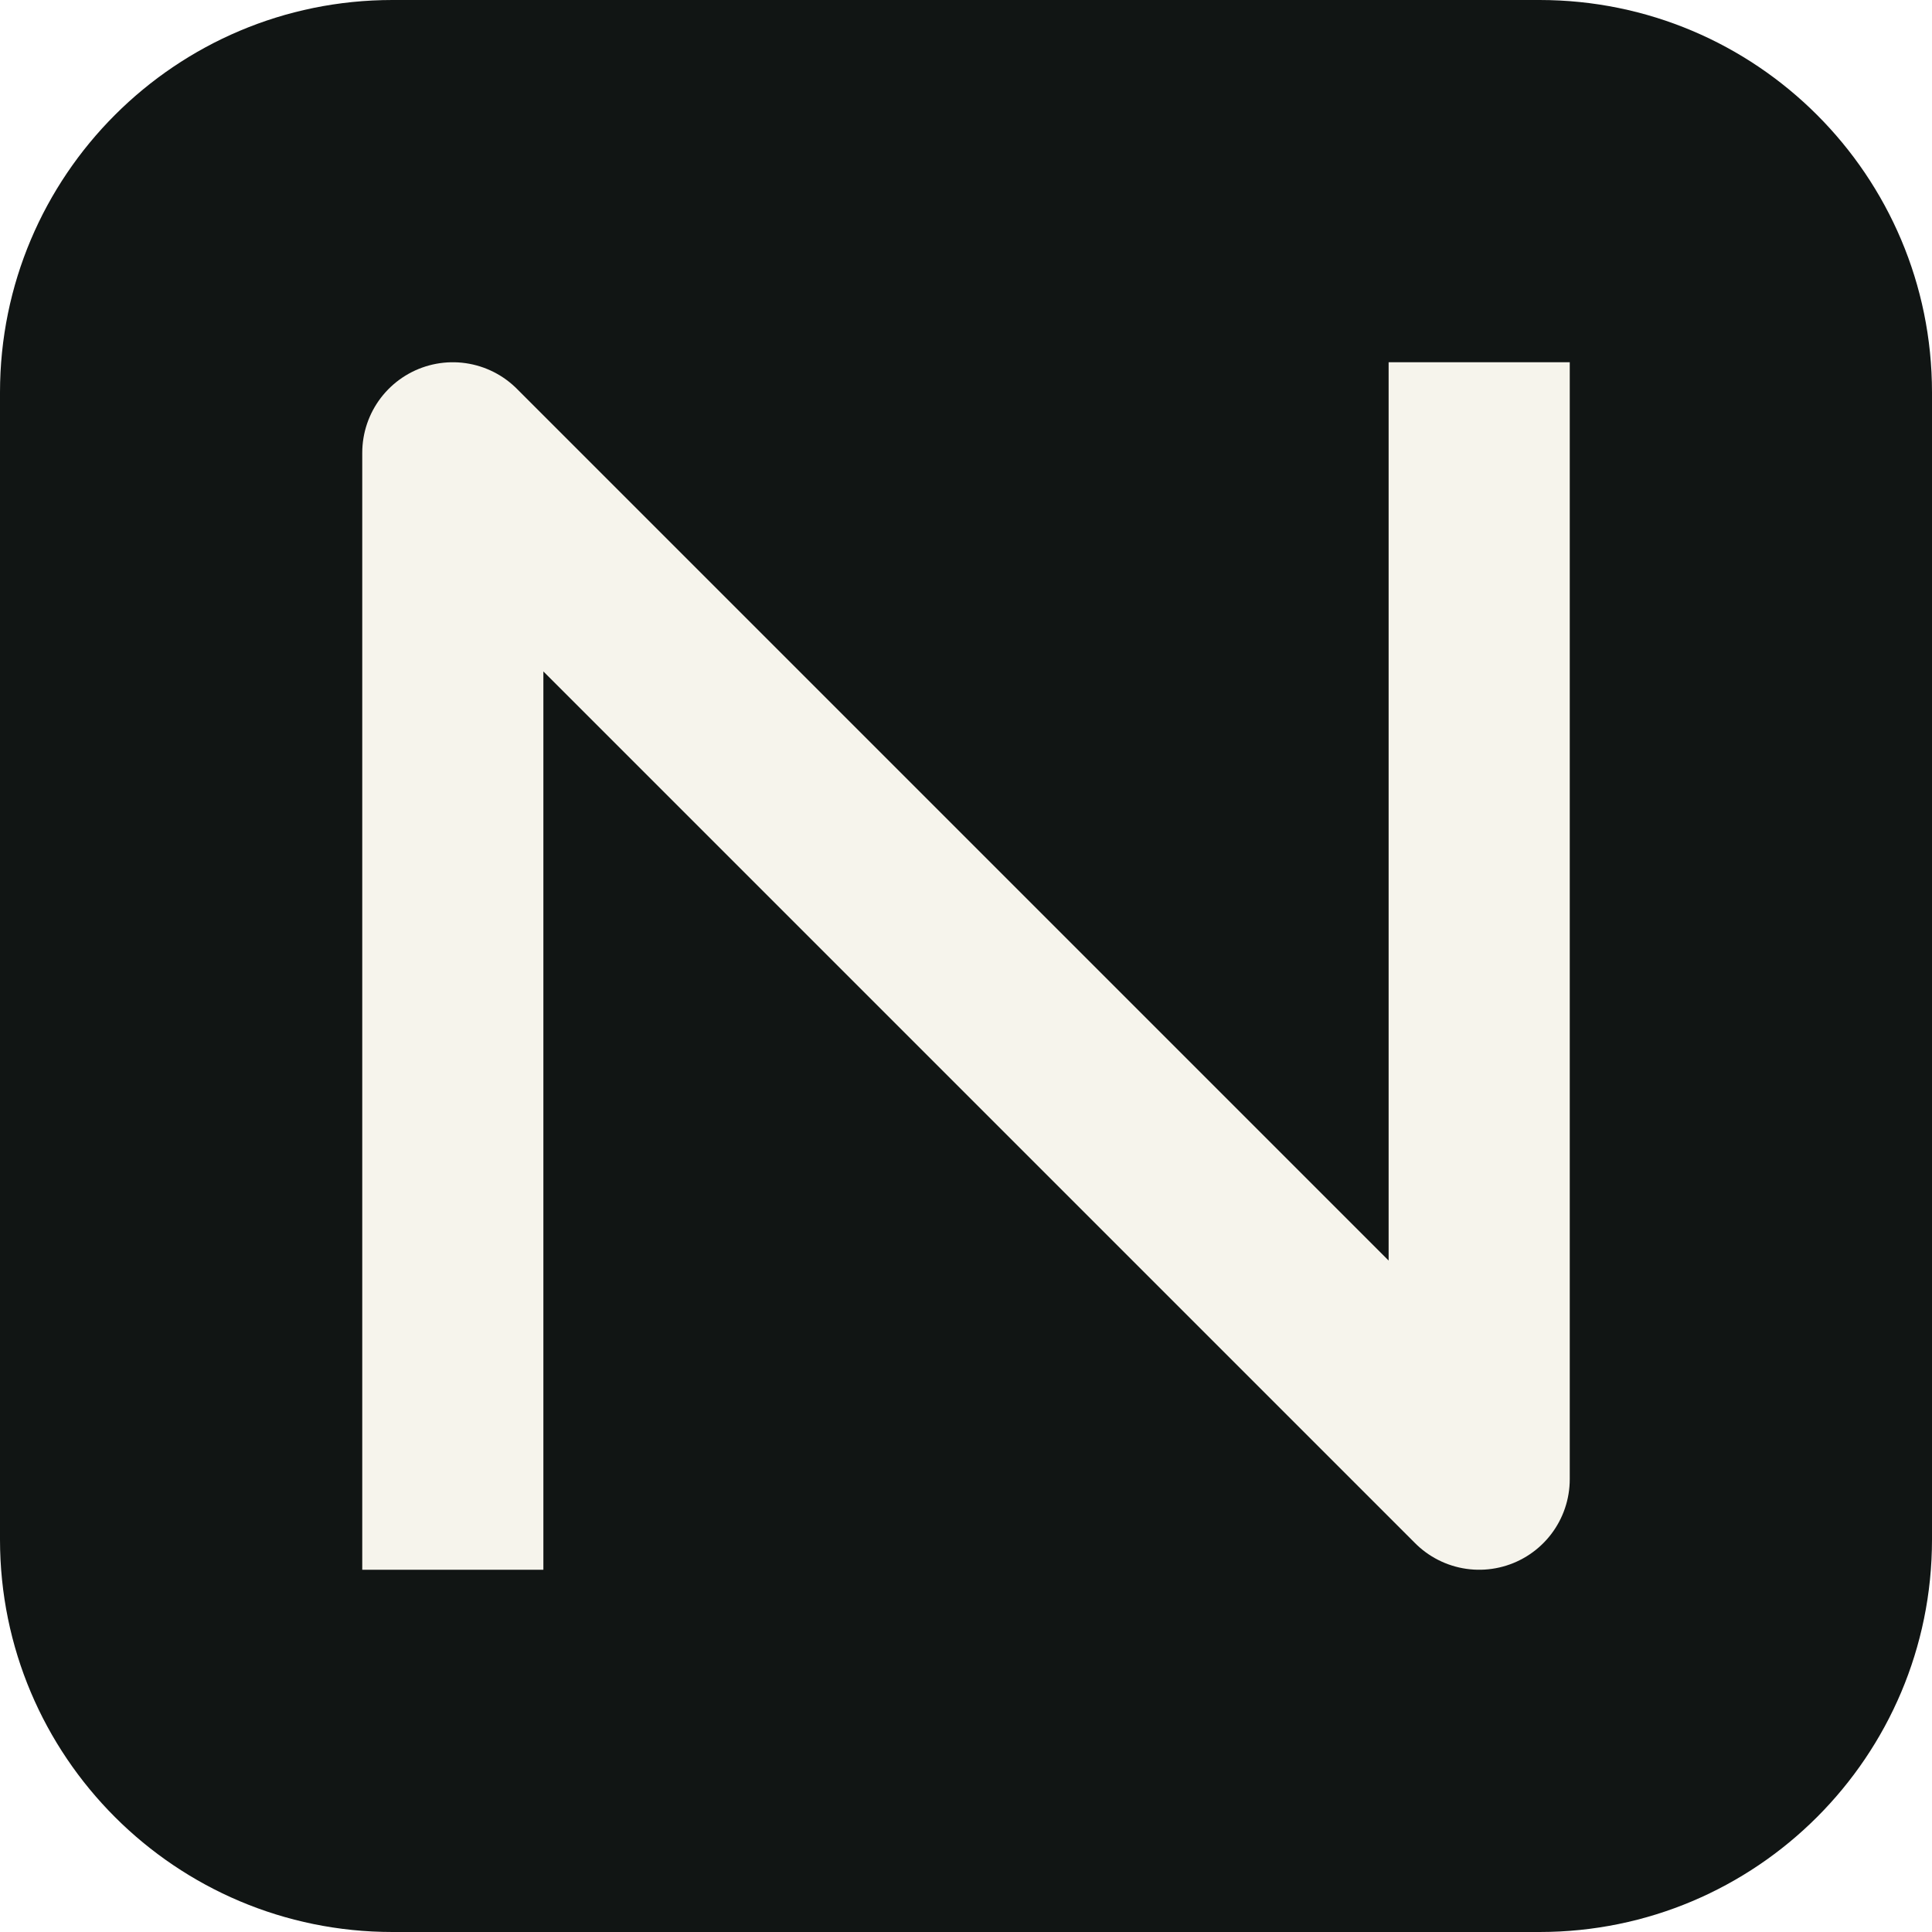
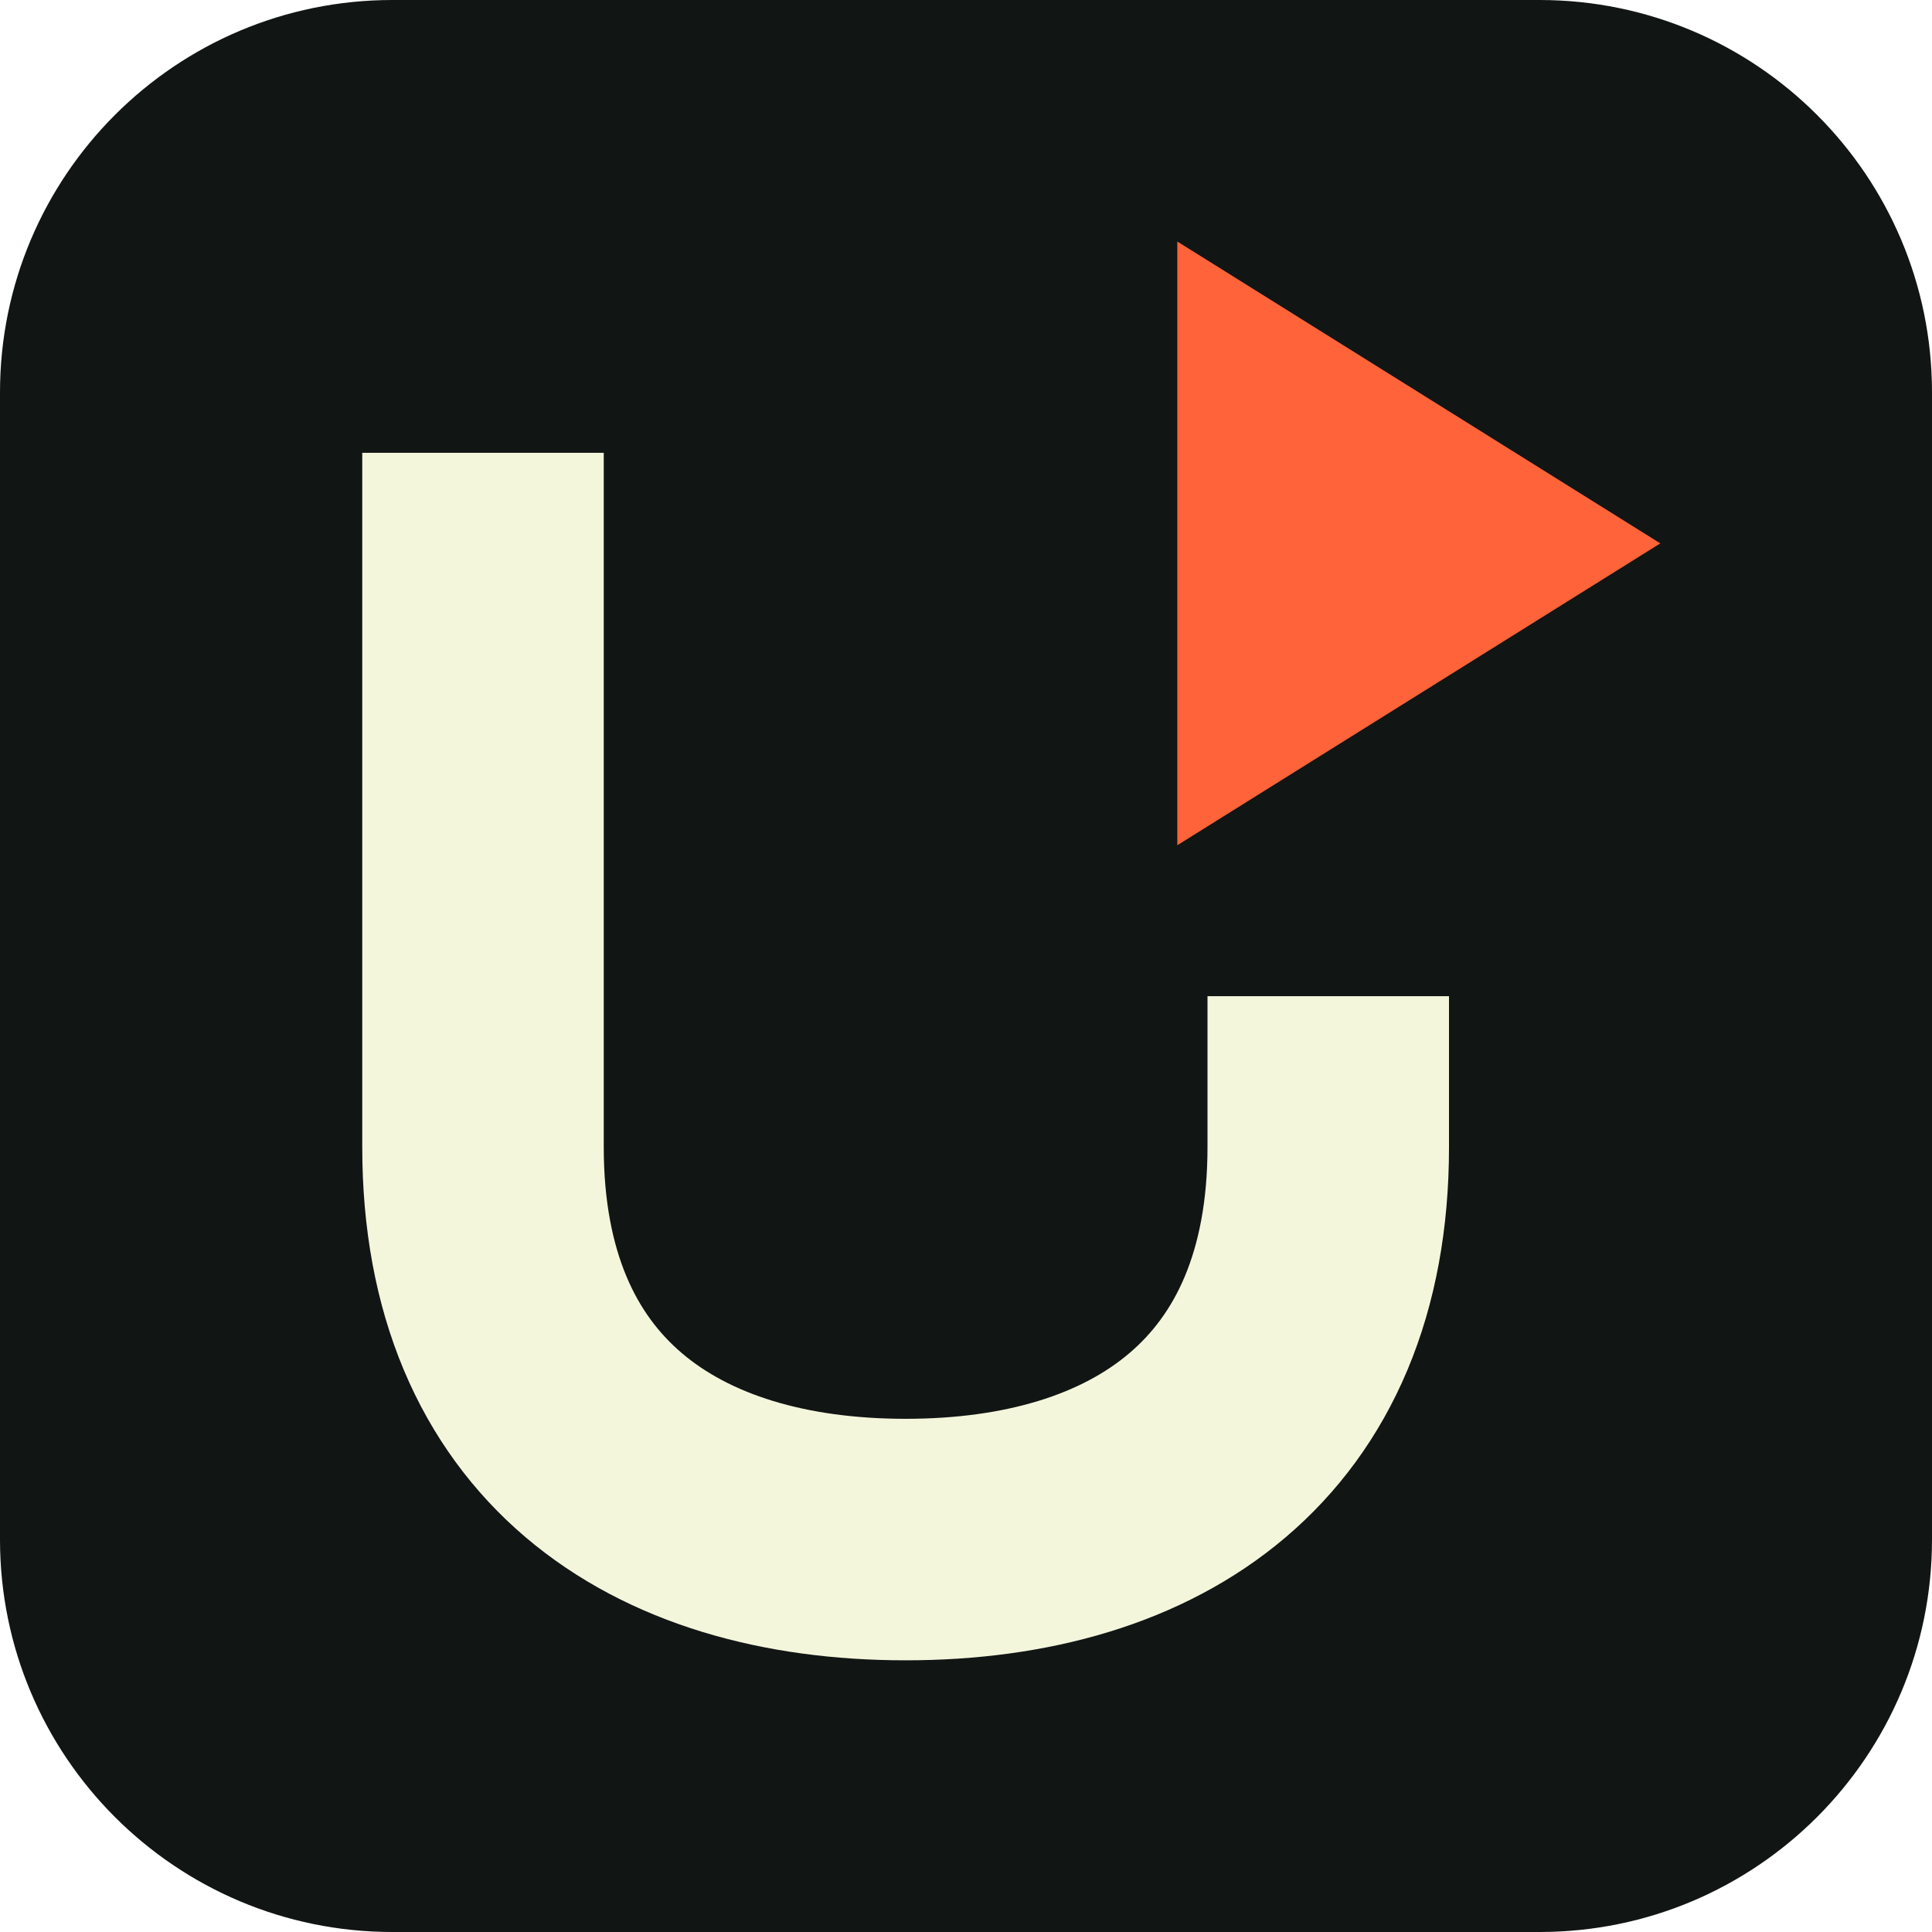
<svg xmlns="http://www.w3.org/2000/svg" viewBox="0 0 64 64">
  <rect width="64" height="64" rx="13" fill="#111514" />
-   <path d="M15 49V15l34 34V15" fill="none" stroke="#f6f4ec" stroke-width="6" stroke-linecap="square" stroke-linejoin="round" />
+   <path d="M16 15v23c0 9 6 13 14 13s14-4 14-13v-5" fill="none" stroke="#f4f6dc" stroke-width="8" />
+   <path d="m39 8 16 10-16 10z" fill="#ff6339" />
</svg>
